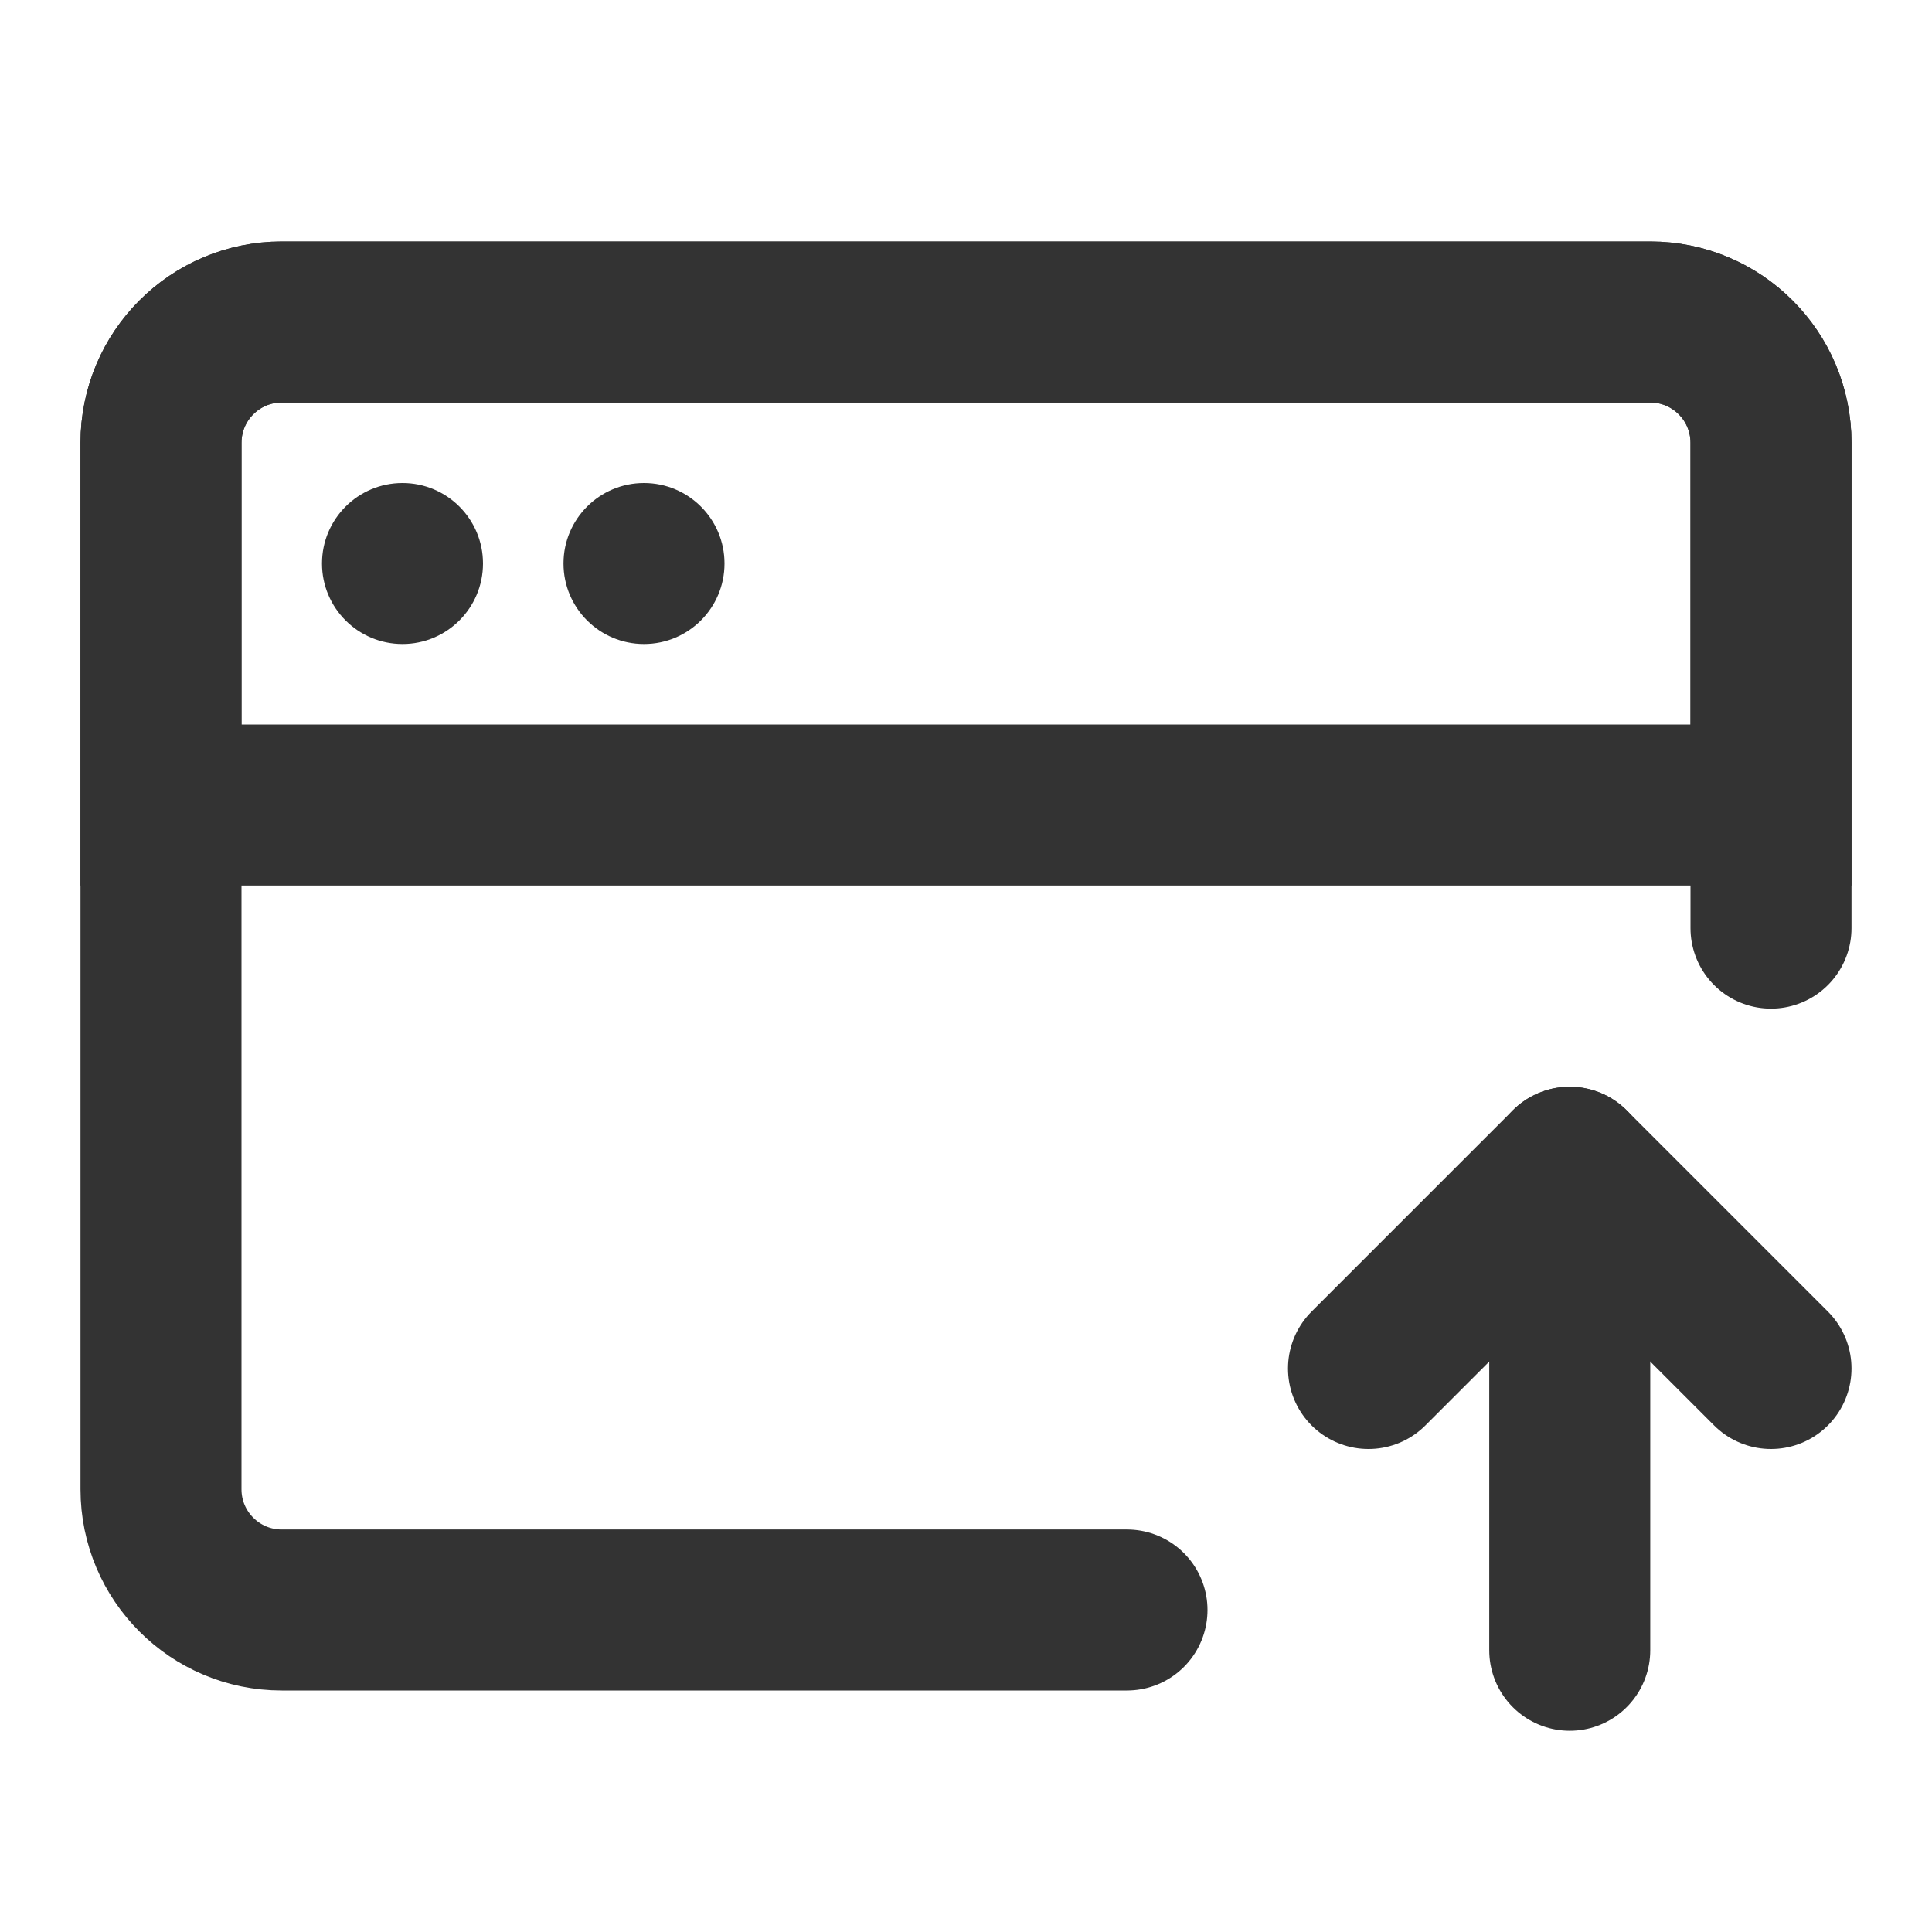
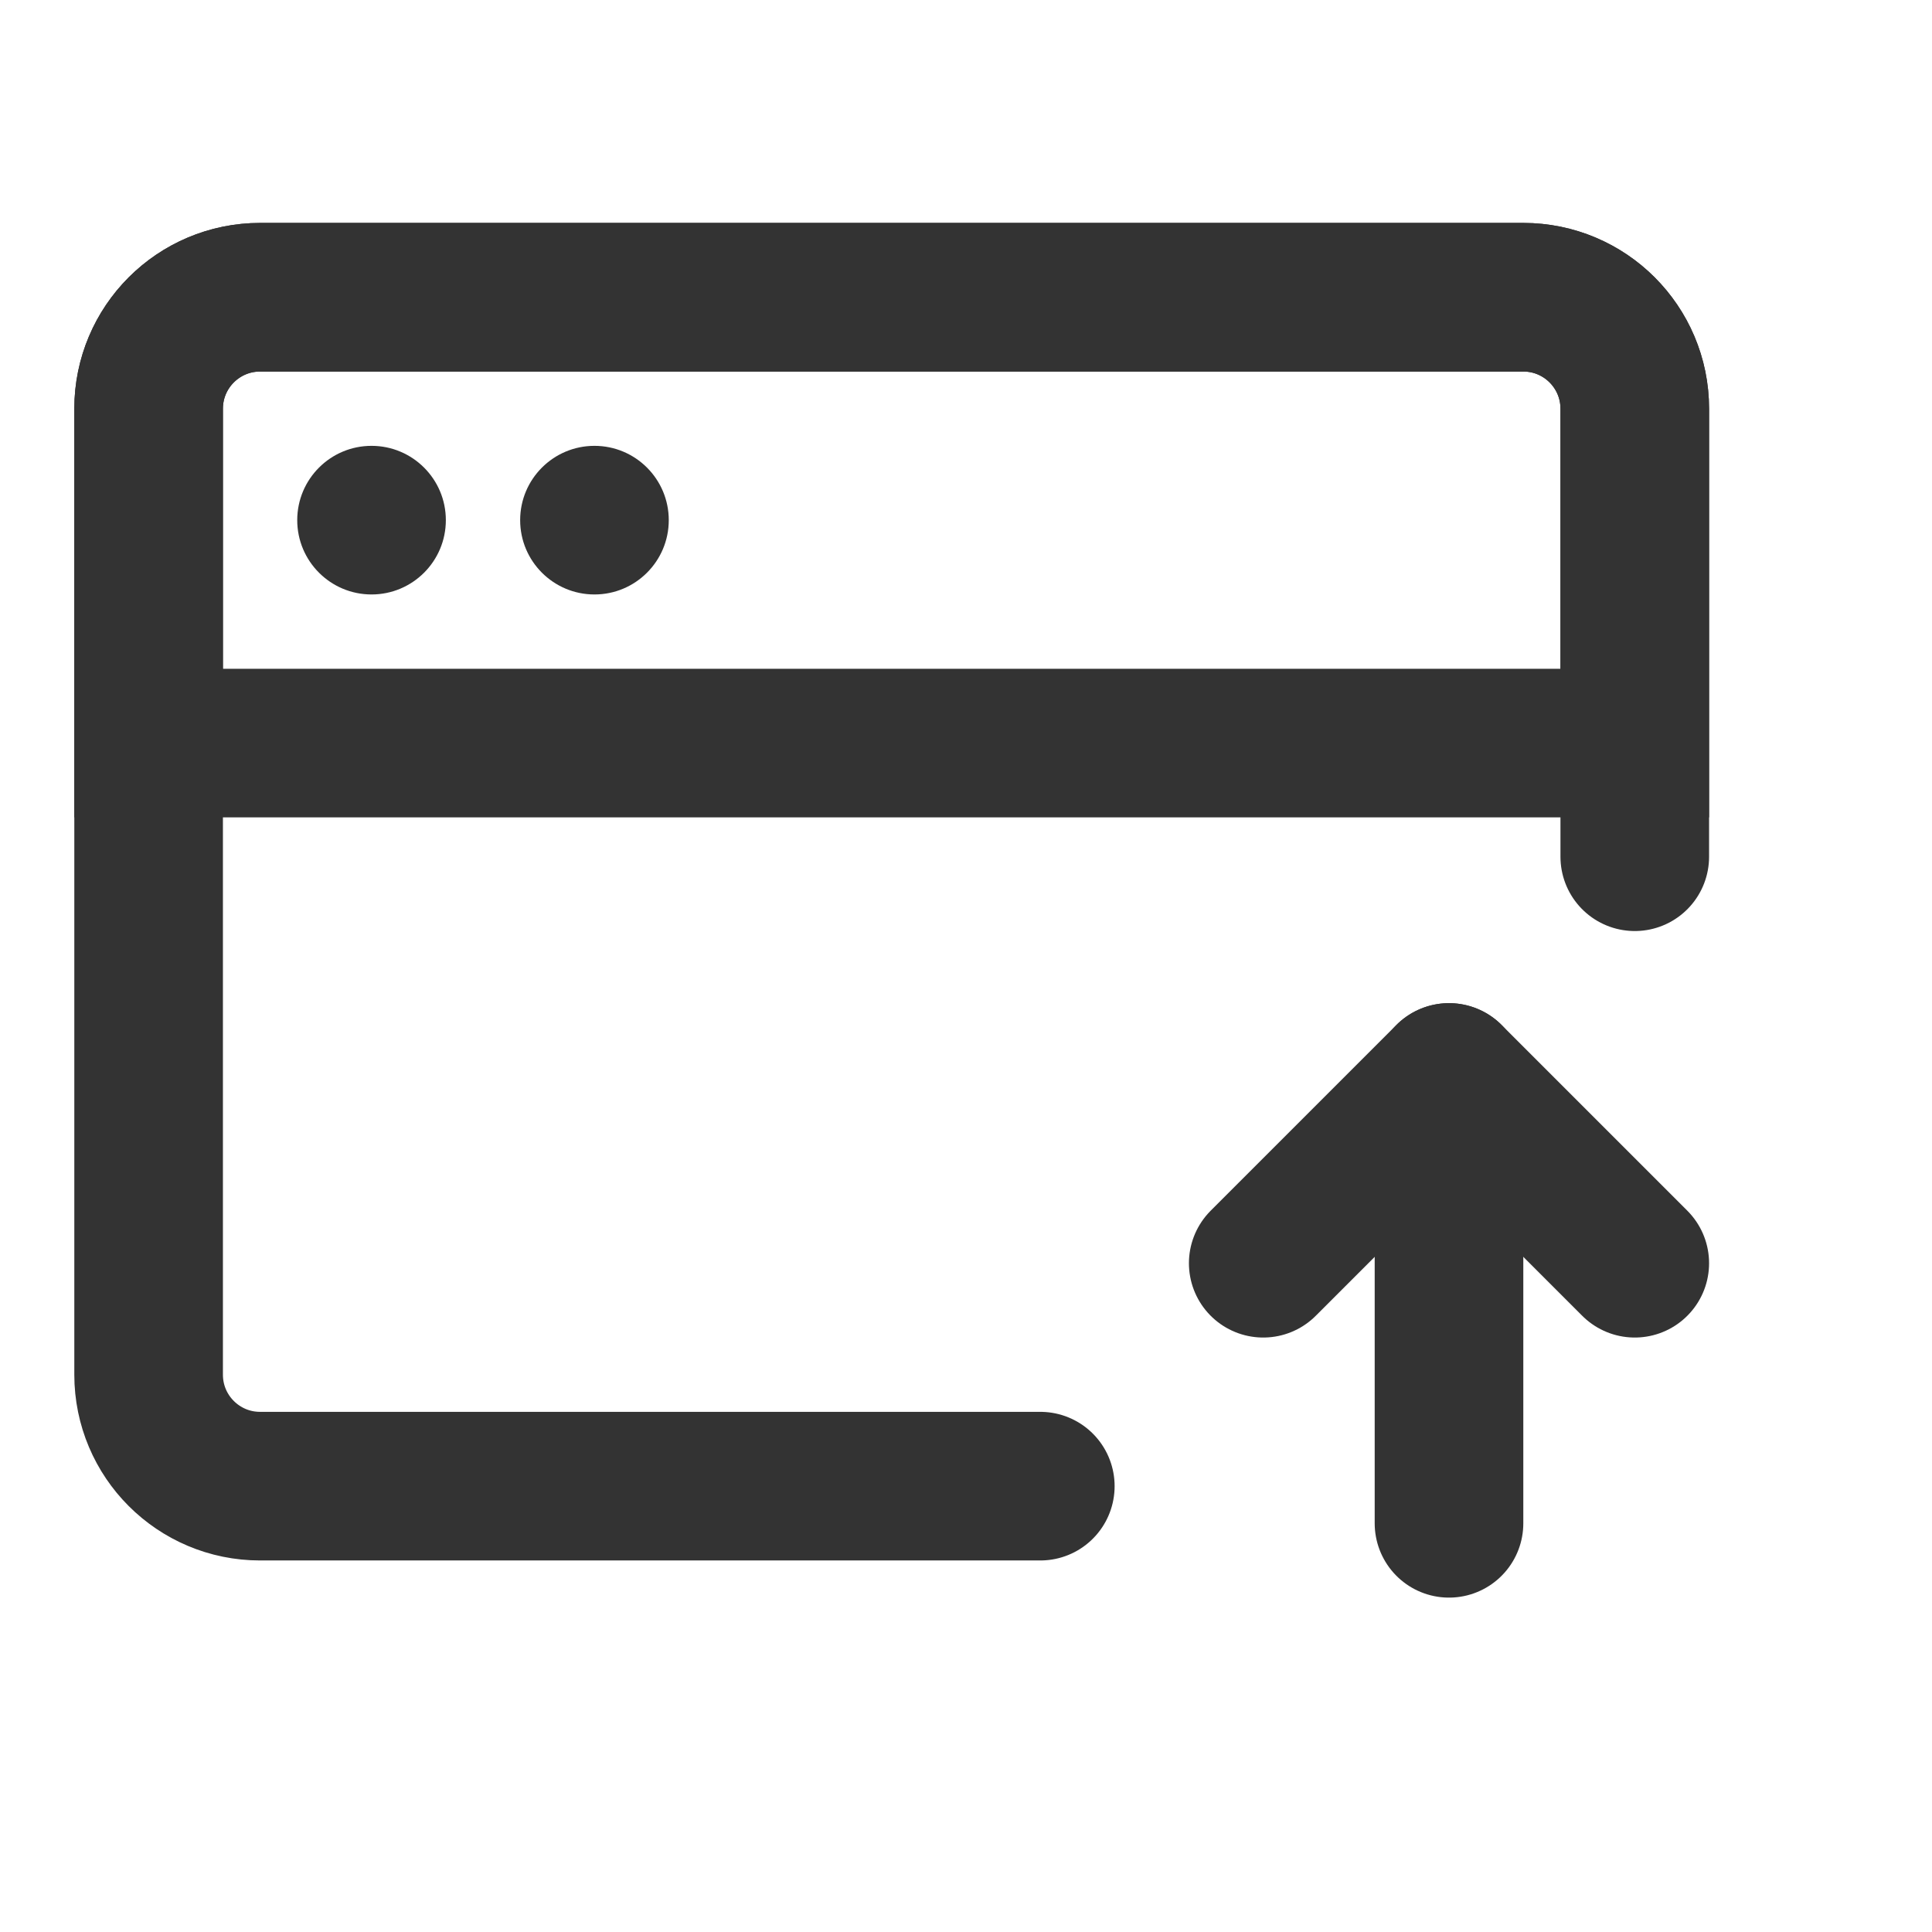
- <svg xmlns="http://www.w3.org/2000/svg" width="30" height="30" viewBox="0 0 48 48" fill="none">
+ <svg xmlns="http://www.w3.org/2000/svg" width="33" height="33" viewBox="0 0 52 52" fill="none">
  <path d="M28 40H7C5.343 40 4 38.657 4 37V11C4 9.343 5.343 8 7 8H41C42.657 8 44 9.343 44 11V23.059" stroke="#333" stroke-width="4" stroke-linecap="round" stroke-linejoin="round" />
  <path d="M39 41L39 29" stroke="#333" stroke-width="4" stroke-linecap="round" stroke-linejoin="round" />
  <path d="M34 34L39 29L44 34" stroke="#333" stroke-width="4" stroke-linecap="round" stroke-linejoin="round" />
  <path d="M4 11C4 9.343 5.343 8 7 8H41C42.657 8 44 9.343 44 11V20H4V11Z" fill="none" stroke="#333" stroke-width="4" />
  <circle r="2" transform="matrix(-1.31134e-07 -1 -1 1.31134e-07 10 14)" fill="#333" />
  <circle r="2" transform="matrix(-1.31134e-07 -1 -1 1.31134e-07 16 14)" fill="#333" />
</svg>
